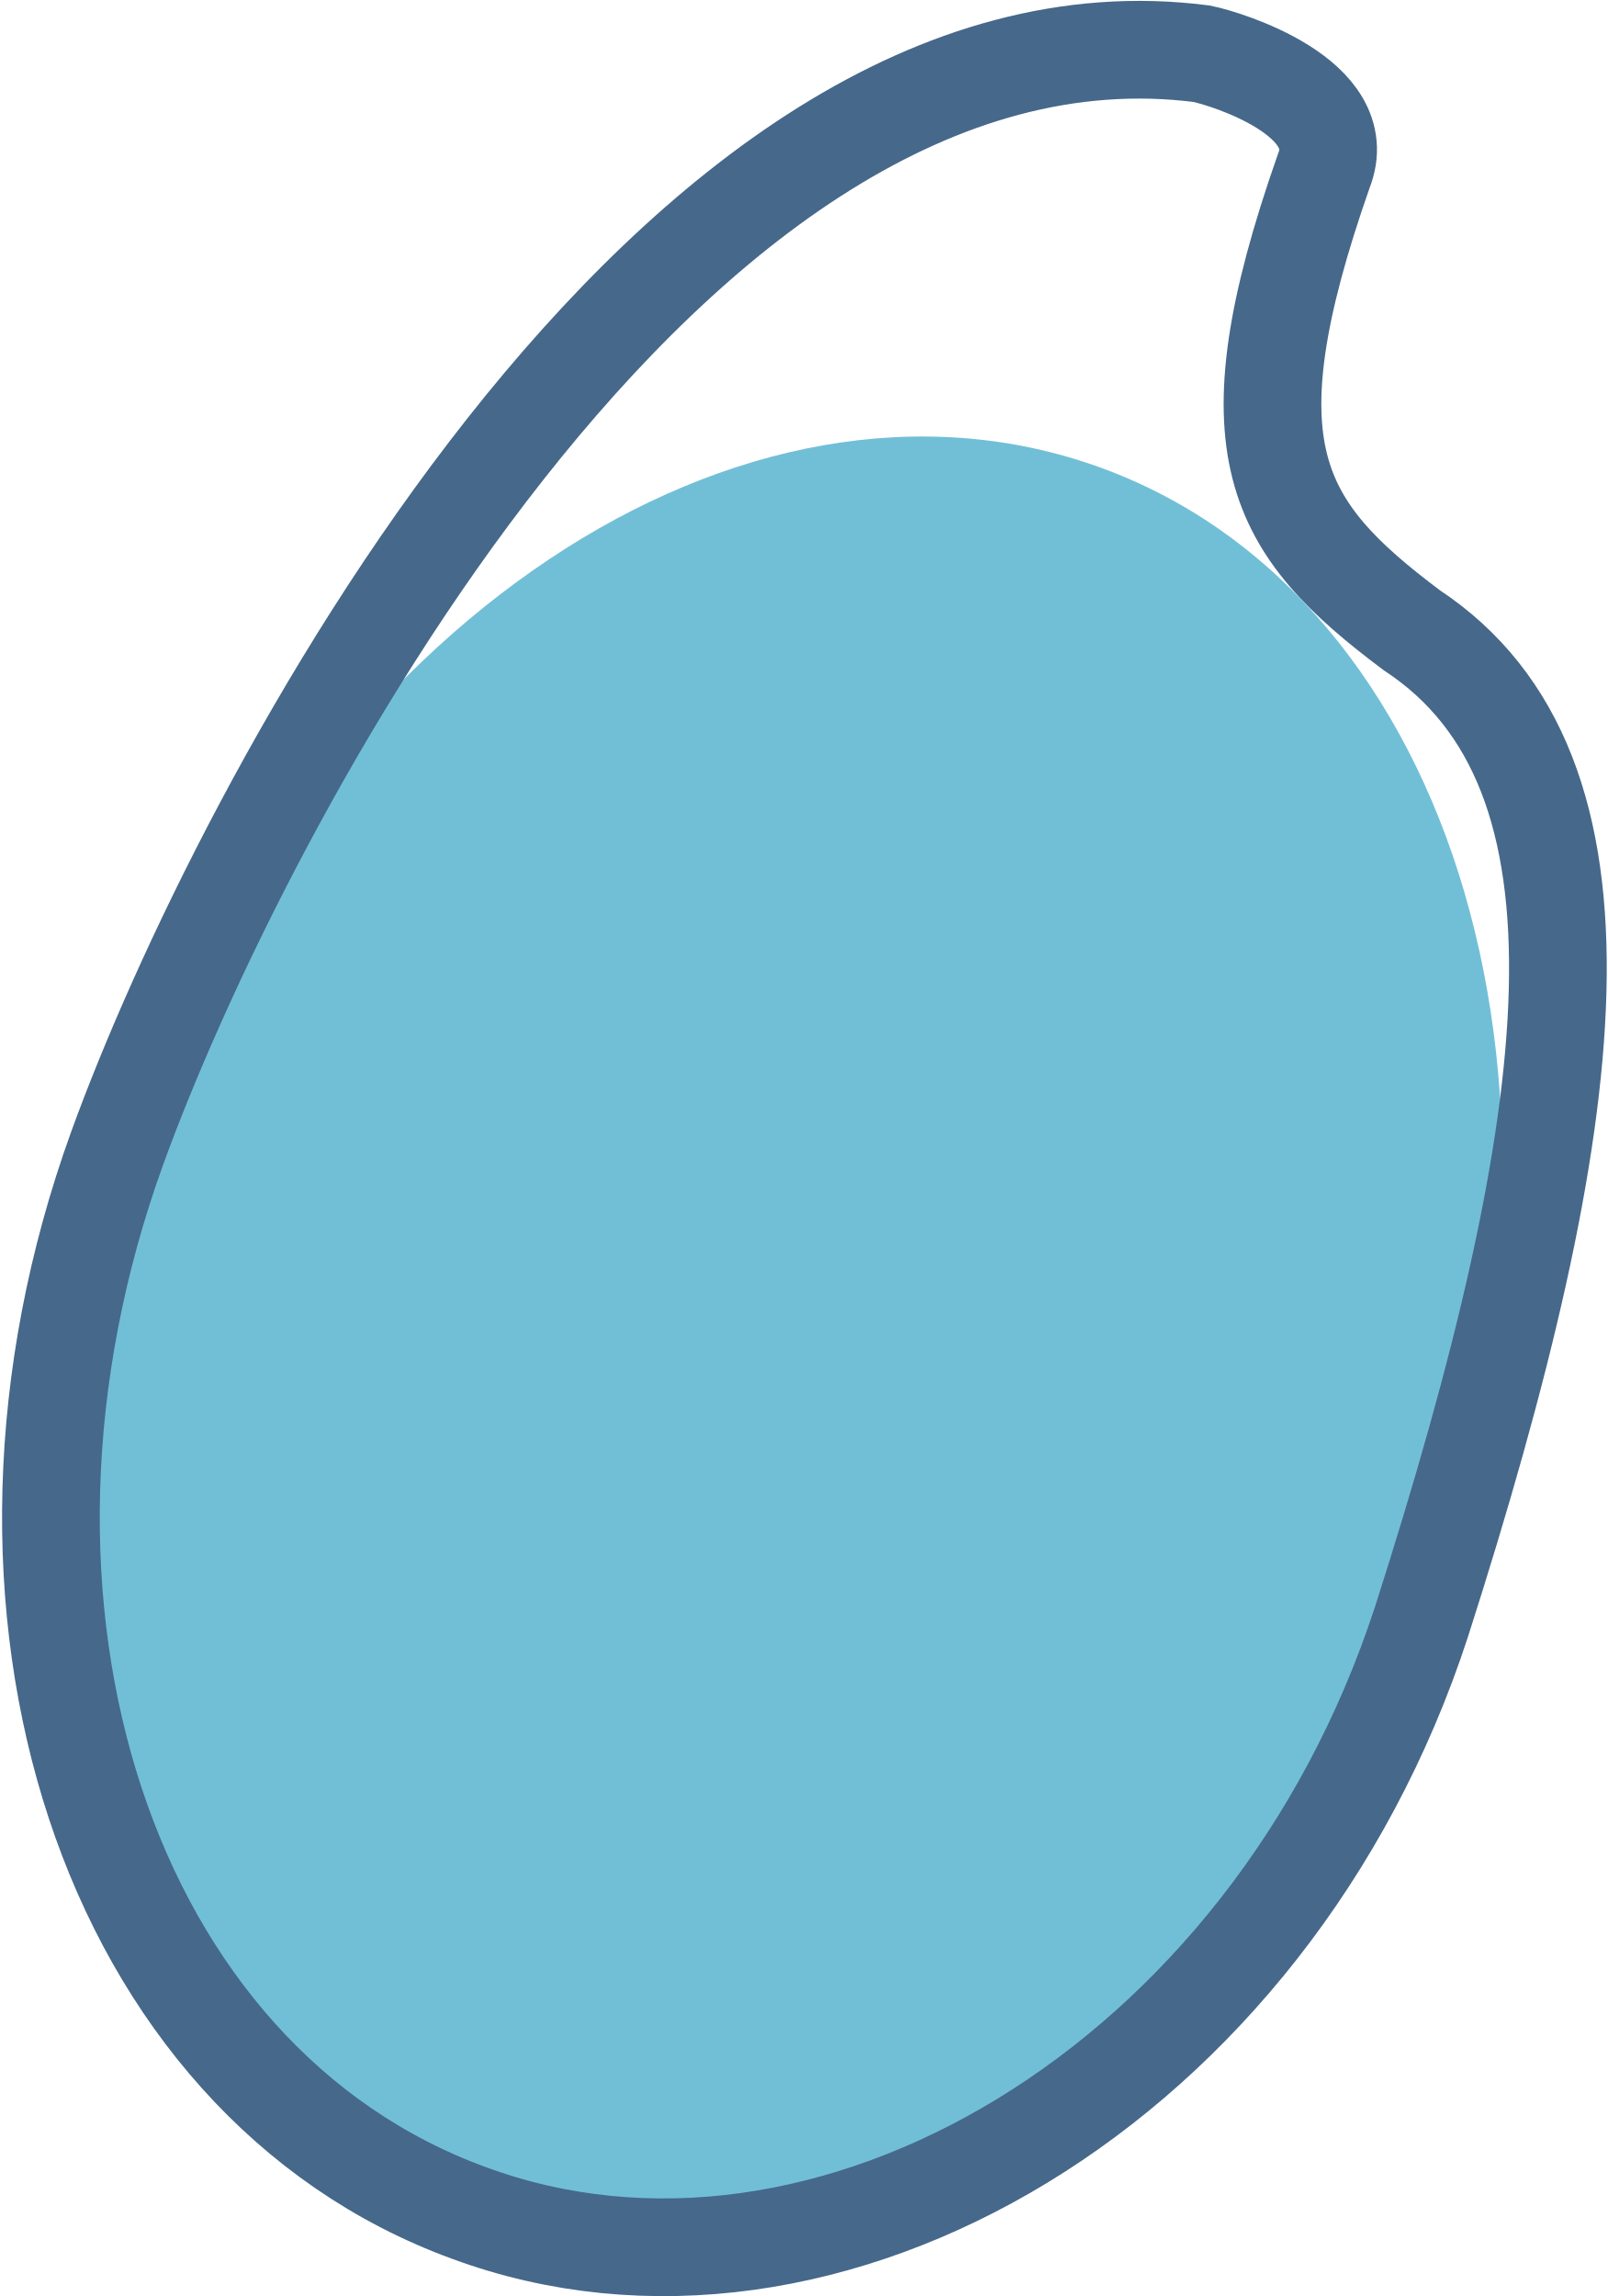
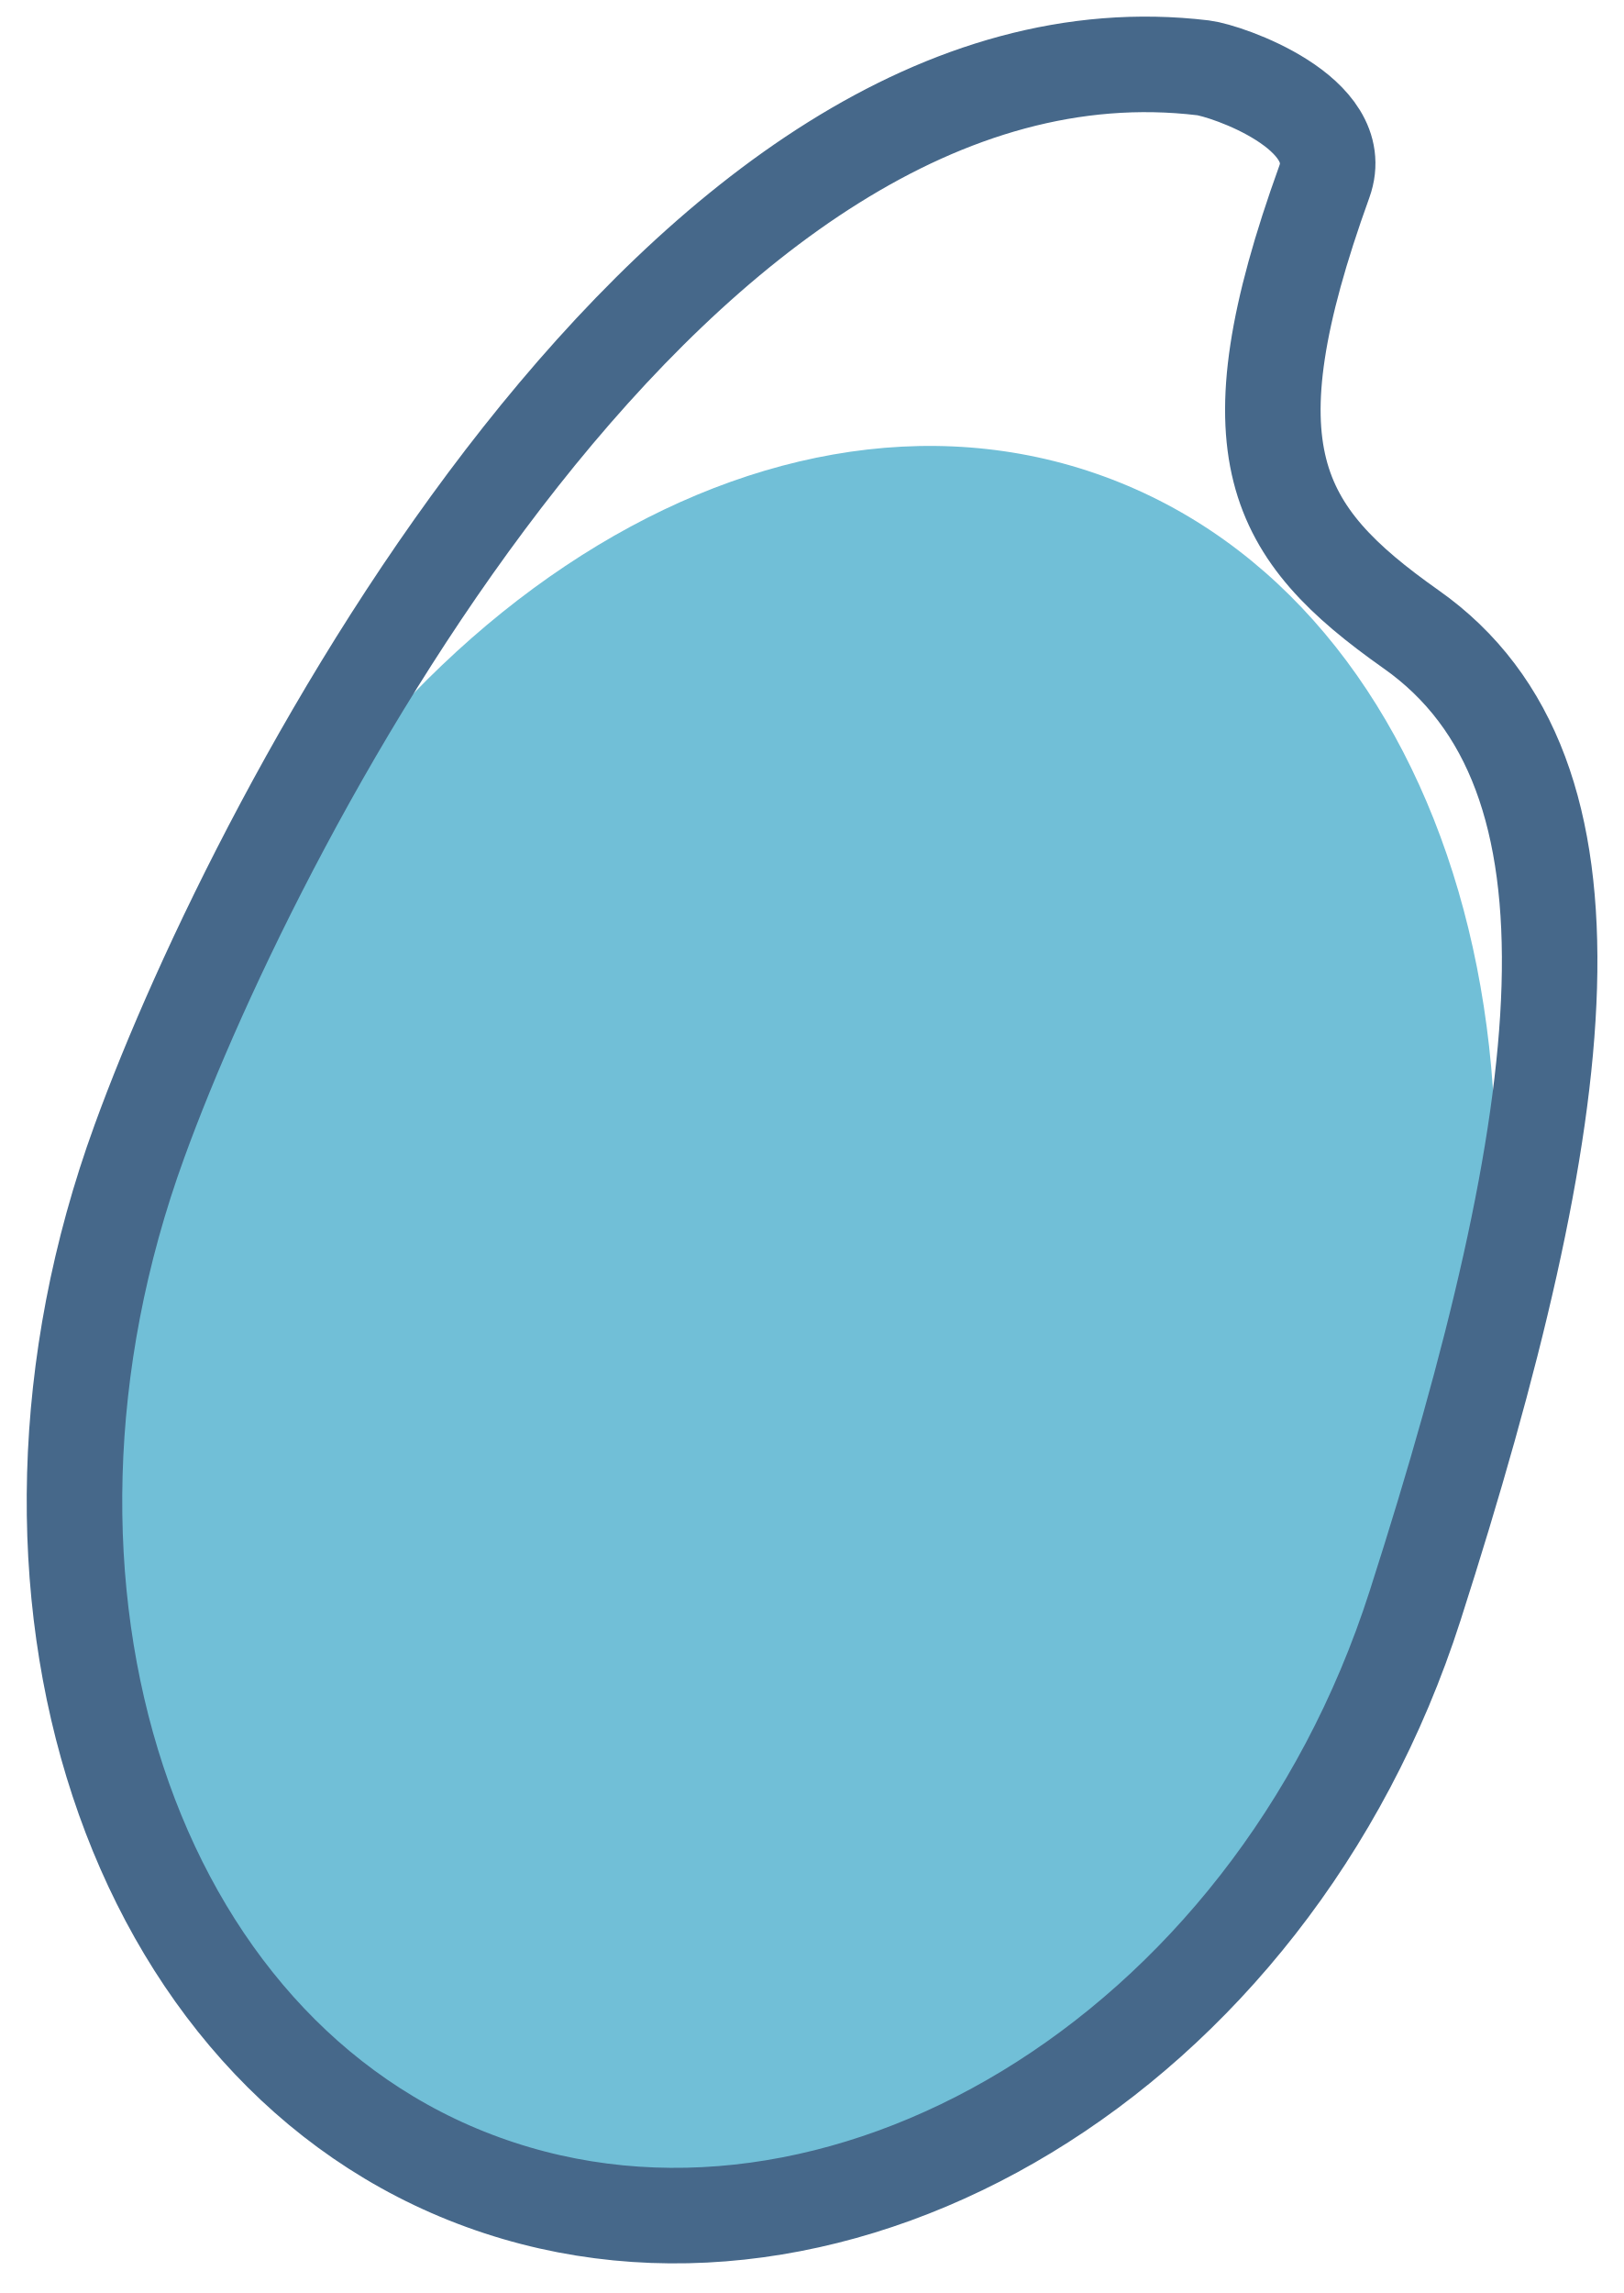
- <svg xmlns="http://www.w3.org/2000/svg" version="1.1" id="レイヤー_1" x="0px" y="0px" viewBox="0 0 32.9 47" style="enable-background:new 0 0 32.9 47;" xml:space="preserve">
+ <svg xmlns="http://www.w3.org/2000/svg" version="1.1" id="レイヤー_1" x="0px" y="0px" viewBox="0 0 34 48" style="enable-background:new 0 0 34 48;" xml:space="preserve">
  <style type="text/css">
	.st0{fill:#71BFD7;}
	.st1{fill:none;stroke:#46688A;stroke-width:2;stroke-miterlimit:10;}
</style>
-   <g>
-     <ellipse transform="matrix(0.342 -0.9397 0.9397 0.342 -15.4403 33.2118)" class="st0" cx="16" cy="27.6" rx="19.2" ry="14.1" />
-     <path class="st1" d="M29.1,33.2C26,42.7,16.9,48,9.6,45.3C2.2,42.6-1,32.9,2.4,23.5C4.9,16.6,13.7-0.3,24.6,1.1   c0.5,0.1,3.1,0.9,2.5,2.4c-2,5.7-1,7.3,1.8,9.4C33.3,15.8,32.4,22.9,29.1,33.2z" />
-   </g>
+   <ellipse transform="matrix(0.342 -0.9397 0.9397 0.342 -15.4143 33.9736)" class="st0" cx="16.55" cy="27.99" rx="19.18" ry="14.07" />
+   <path class="st1" d="M29.63,33.61c-3.04,9.48-12.14,14.76-19.52,12.07C2.73,43-0.49,33.24,2.92,23.89  C5.44,16.95,14.26,0.11,25.19,1.42c0.49,0.06,3.06,0.94,2.54,2.38c-2.04,5.65-1.05,7.35,1.81,9.37  C33.84,16.19,32.94,23.29,29.63,33.61z" />
</svg>
